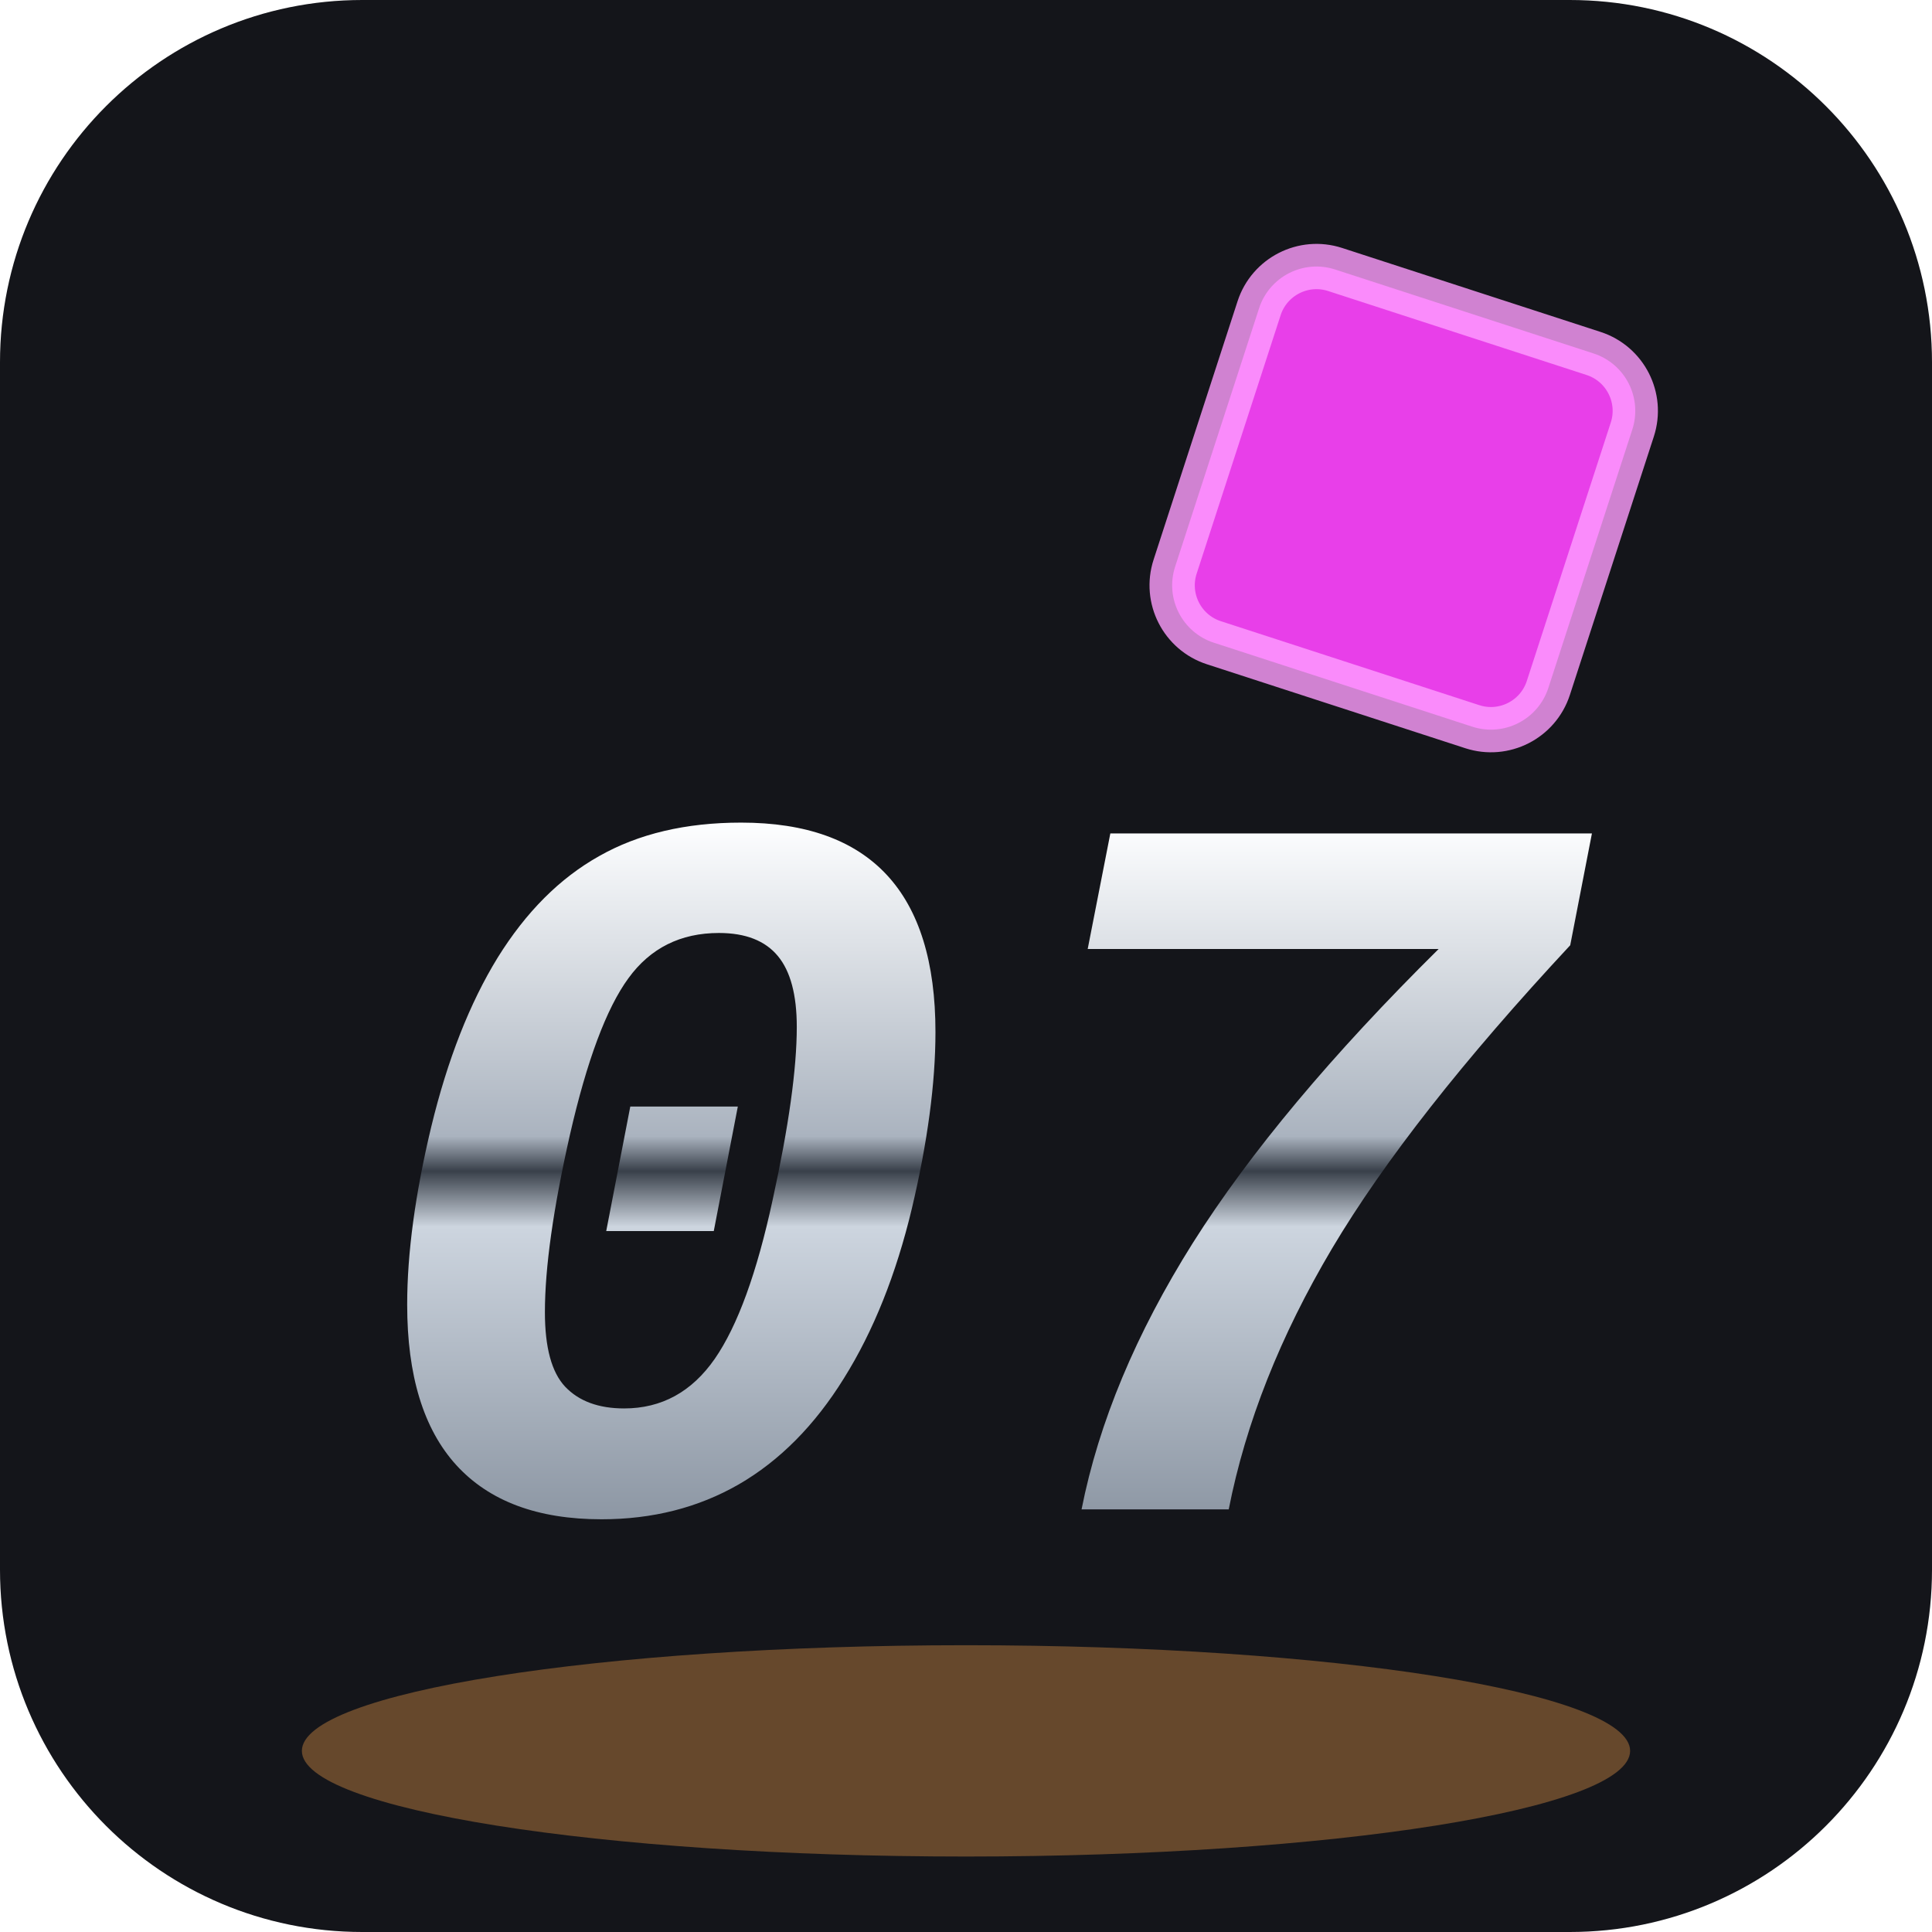
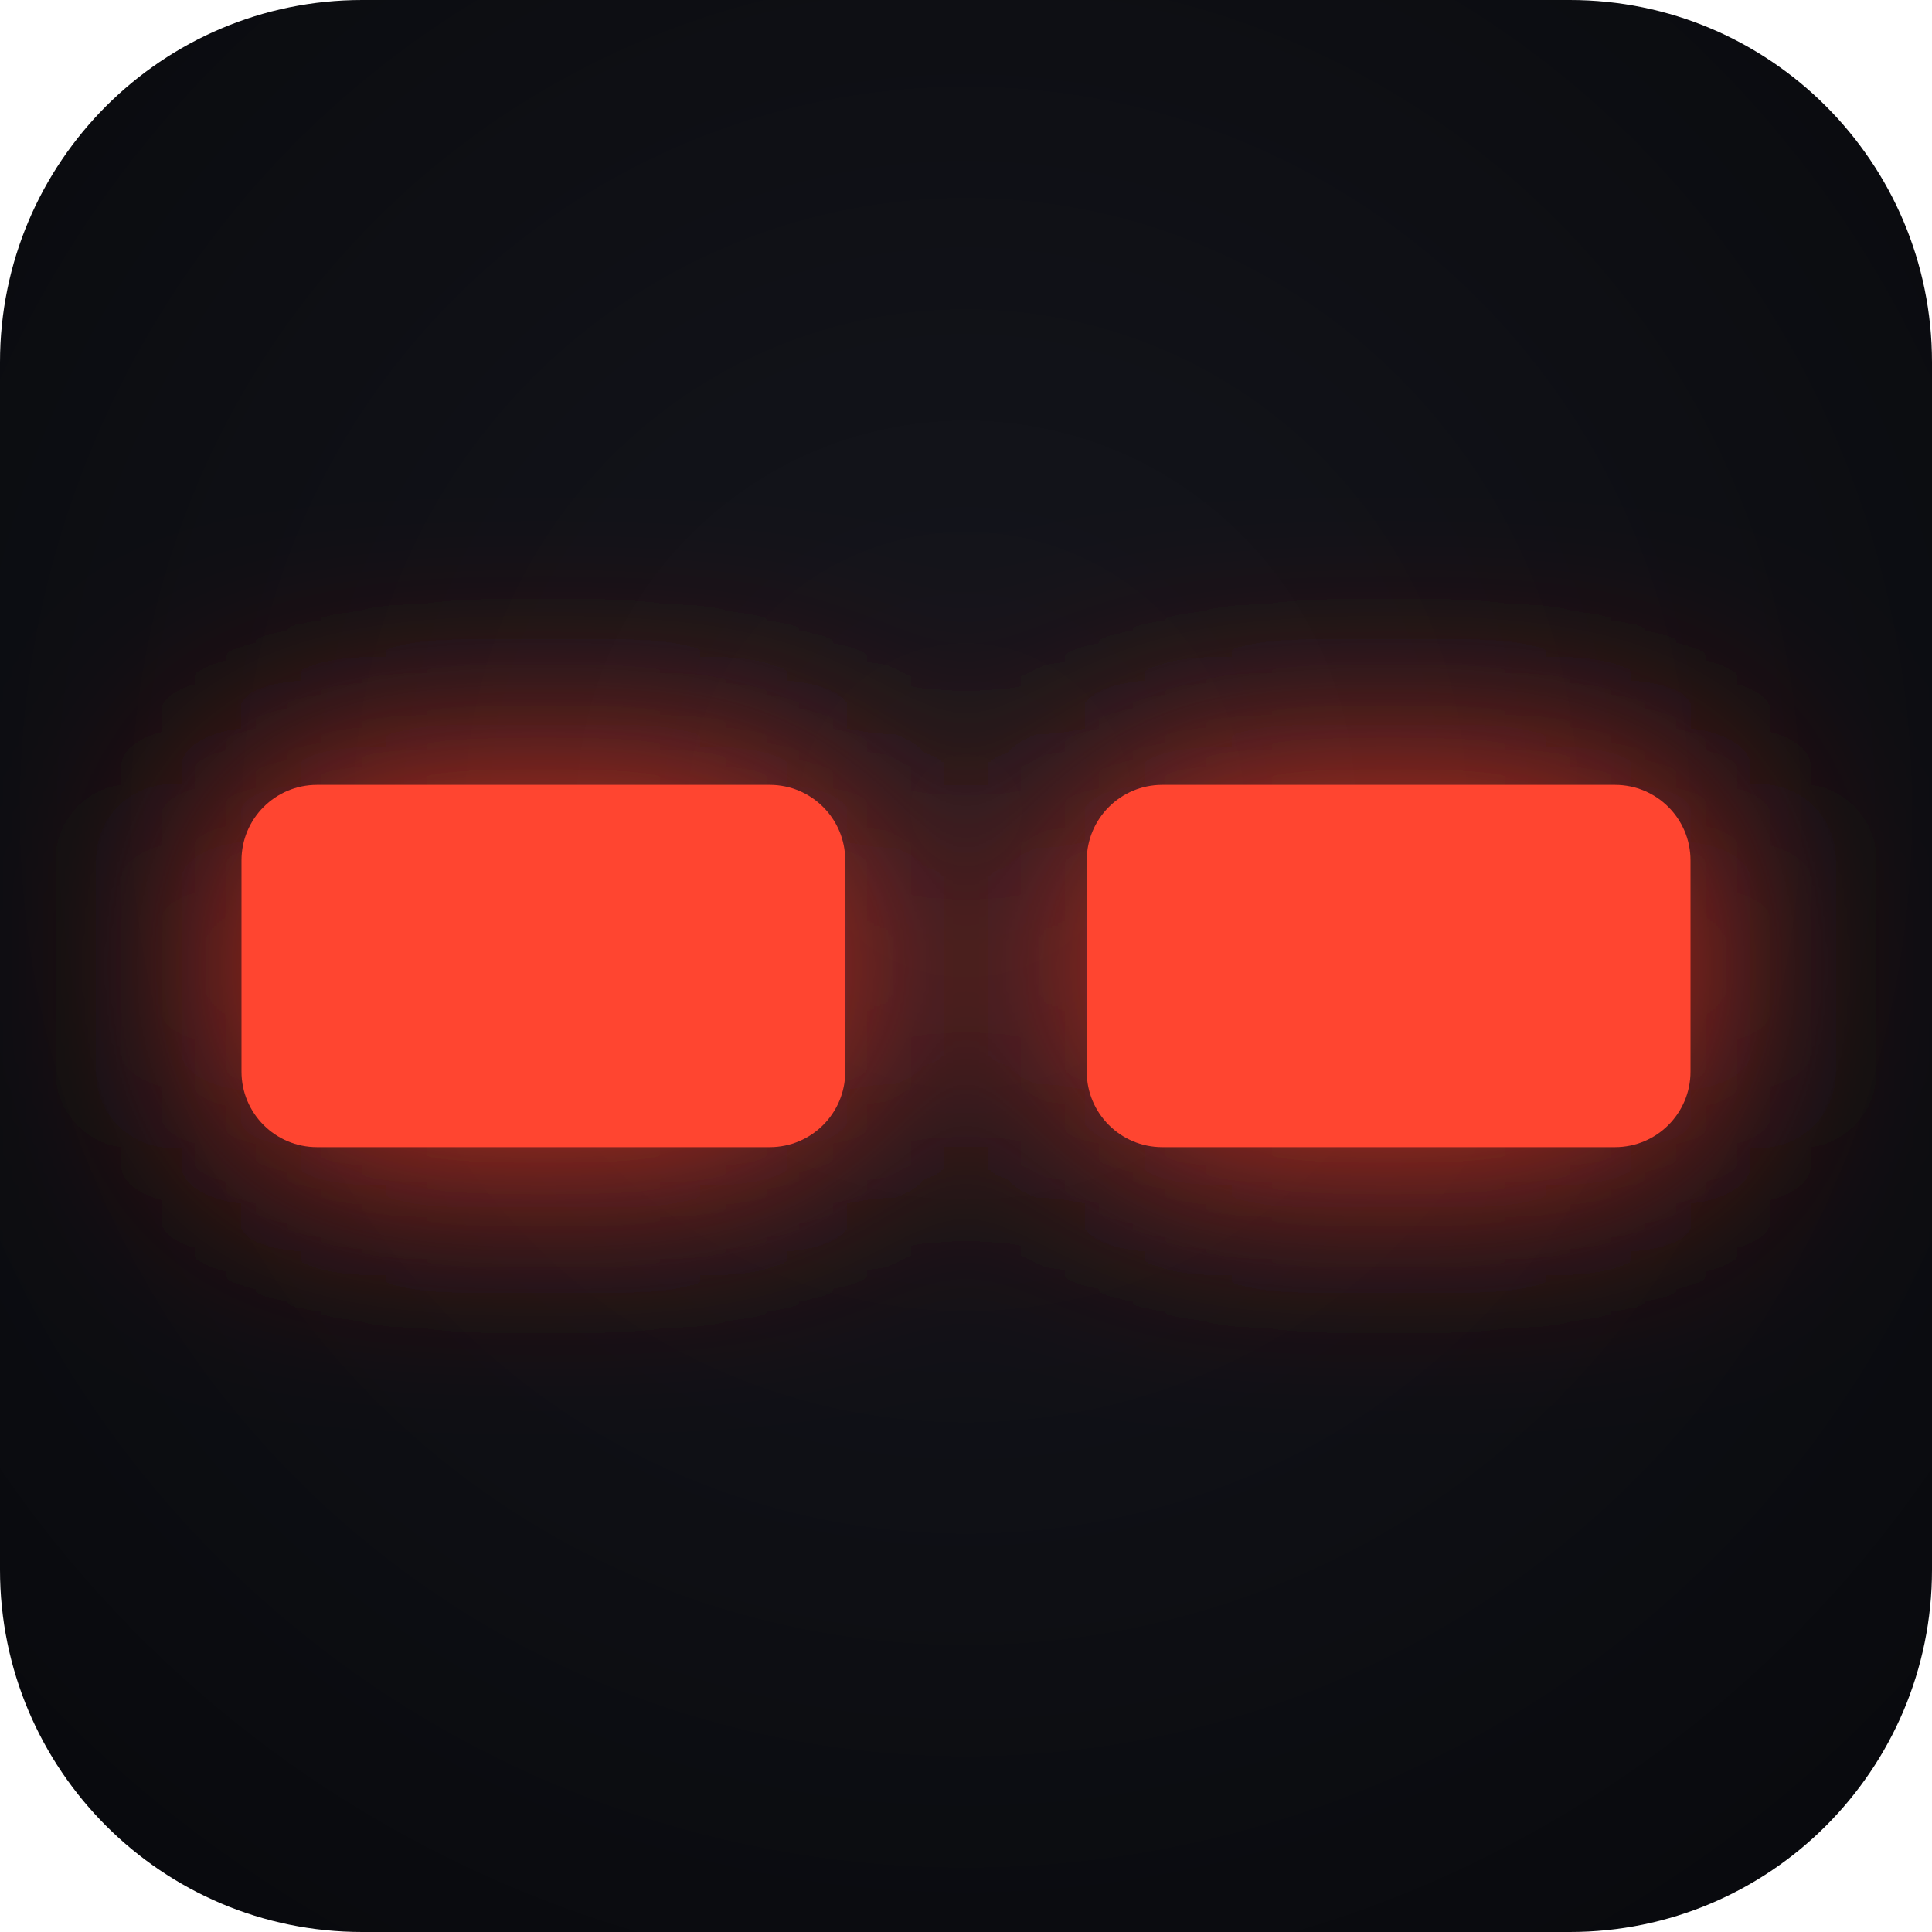
<svg xmlns="http://www.w3.org/2000/svg" viewBox="0 0 64 64">
  <defs>
-     <linearGradient id="chrome" x1="0" y1="0" x2="0" y2="1">
-       <stop offset="0" stop-color="#fdfeff" />
-       <stop offset="0.45" stop-color="#aab3bf" />
-       <stop offset="0.5" stop-color="#39404a" />
-       <stop offset="0.58" stop-color="#cdd5df" />
-       <stop offset="1" stop-color="#8d97a4" />
-     </linearGradient>
+     <radialGradient id="night" cx="0.5" cy="0.42" r="0.8">
+       <stop offset="0" stop-color="#15161d" />
+       <stop offset="1" stop-color="#07080b" />
+     </radialGradient>
+     <filter id="glow" x="-80%" y="-80%" width="260%" height="260%">
+       <feGaussianBlur stdDeviation="4" />
+     </filter>
  </defs>
-   <rect width="64" height="64" rx="12" fill="#14151a" />
-   <rect x="40" y="10" width="13" height="13" rx="2" fill="#ff44ff" opacity="0.9" transform="rotate(18 46.5 16.5)" />
-   <rect x="40" y="10" width="13" height="13" rx="2" fill="none" stroke="#ff9dff" stroke-width="1.5" opacity="0.8" transform="rotate(18 46.5 16.5)" />
-   <text x="32" y="50" font-family="Courier New, monospace" font-size="34" font-weight="900" font-style="italic" text-anchor="middle" fill="url(#chrome)">07</text>
-   <ellipse cx="32" cy="58" rx="22" ry="3.5" fill="#ffa54d" opacity="0.35" />
+   <rect width="64" height="64" rx="12" fill="url(#night)" />
+   <g filter="url(#glow)">
+     <rect x="8" y="26" width="20" height="12" rx="2.5" fill="#ff3a26" opacity="0.9" />
+     <rect x="36" y="26" width="20" height="12" rx="2.5" fill="#ff3a26" opacity="0.9" />
+   </g>
+   <rect x="8" y="26" width="20" height="12" rx="2.5" fill="#ff4530" />
+   <rect x="36" y="26" width="20" height="12" rx="2.5" fill="#ff4530" />
</svg>
